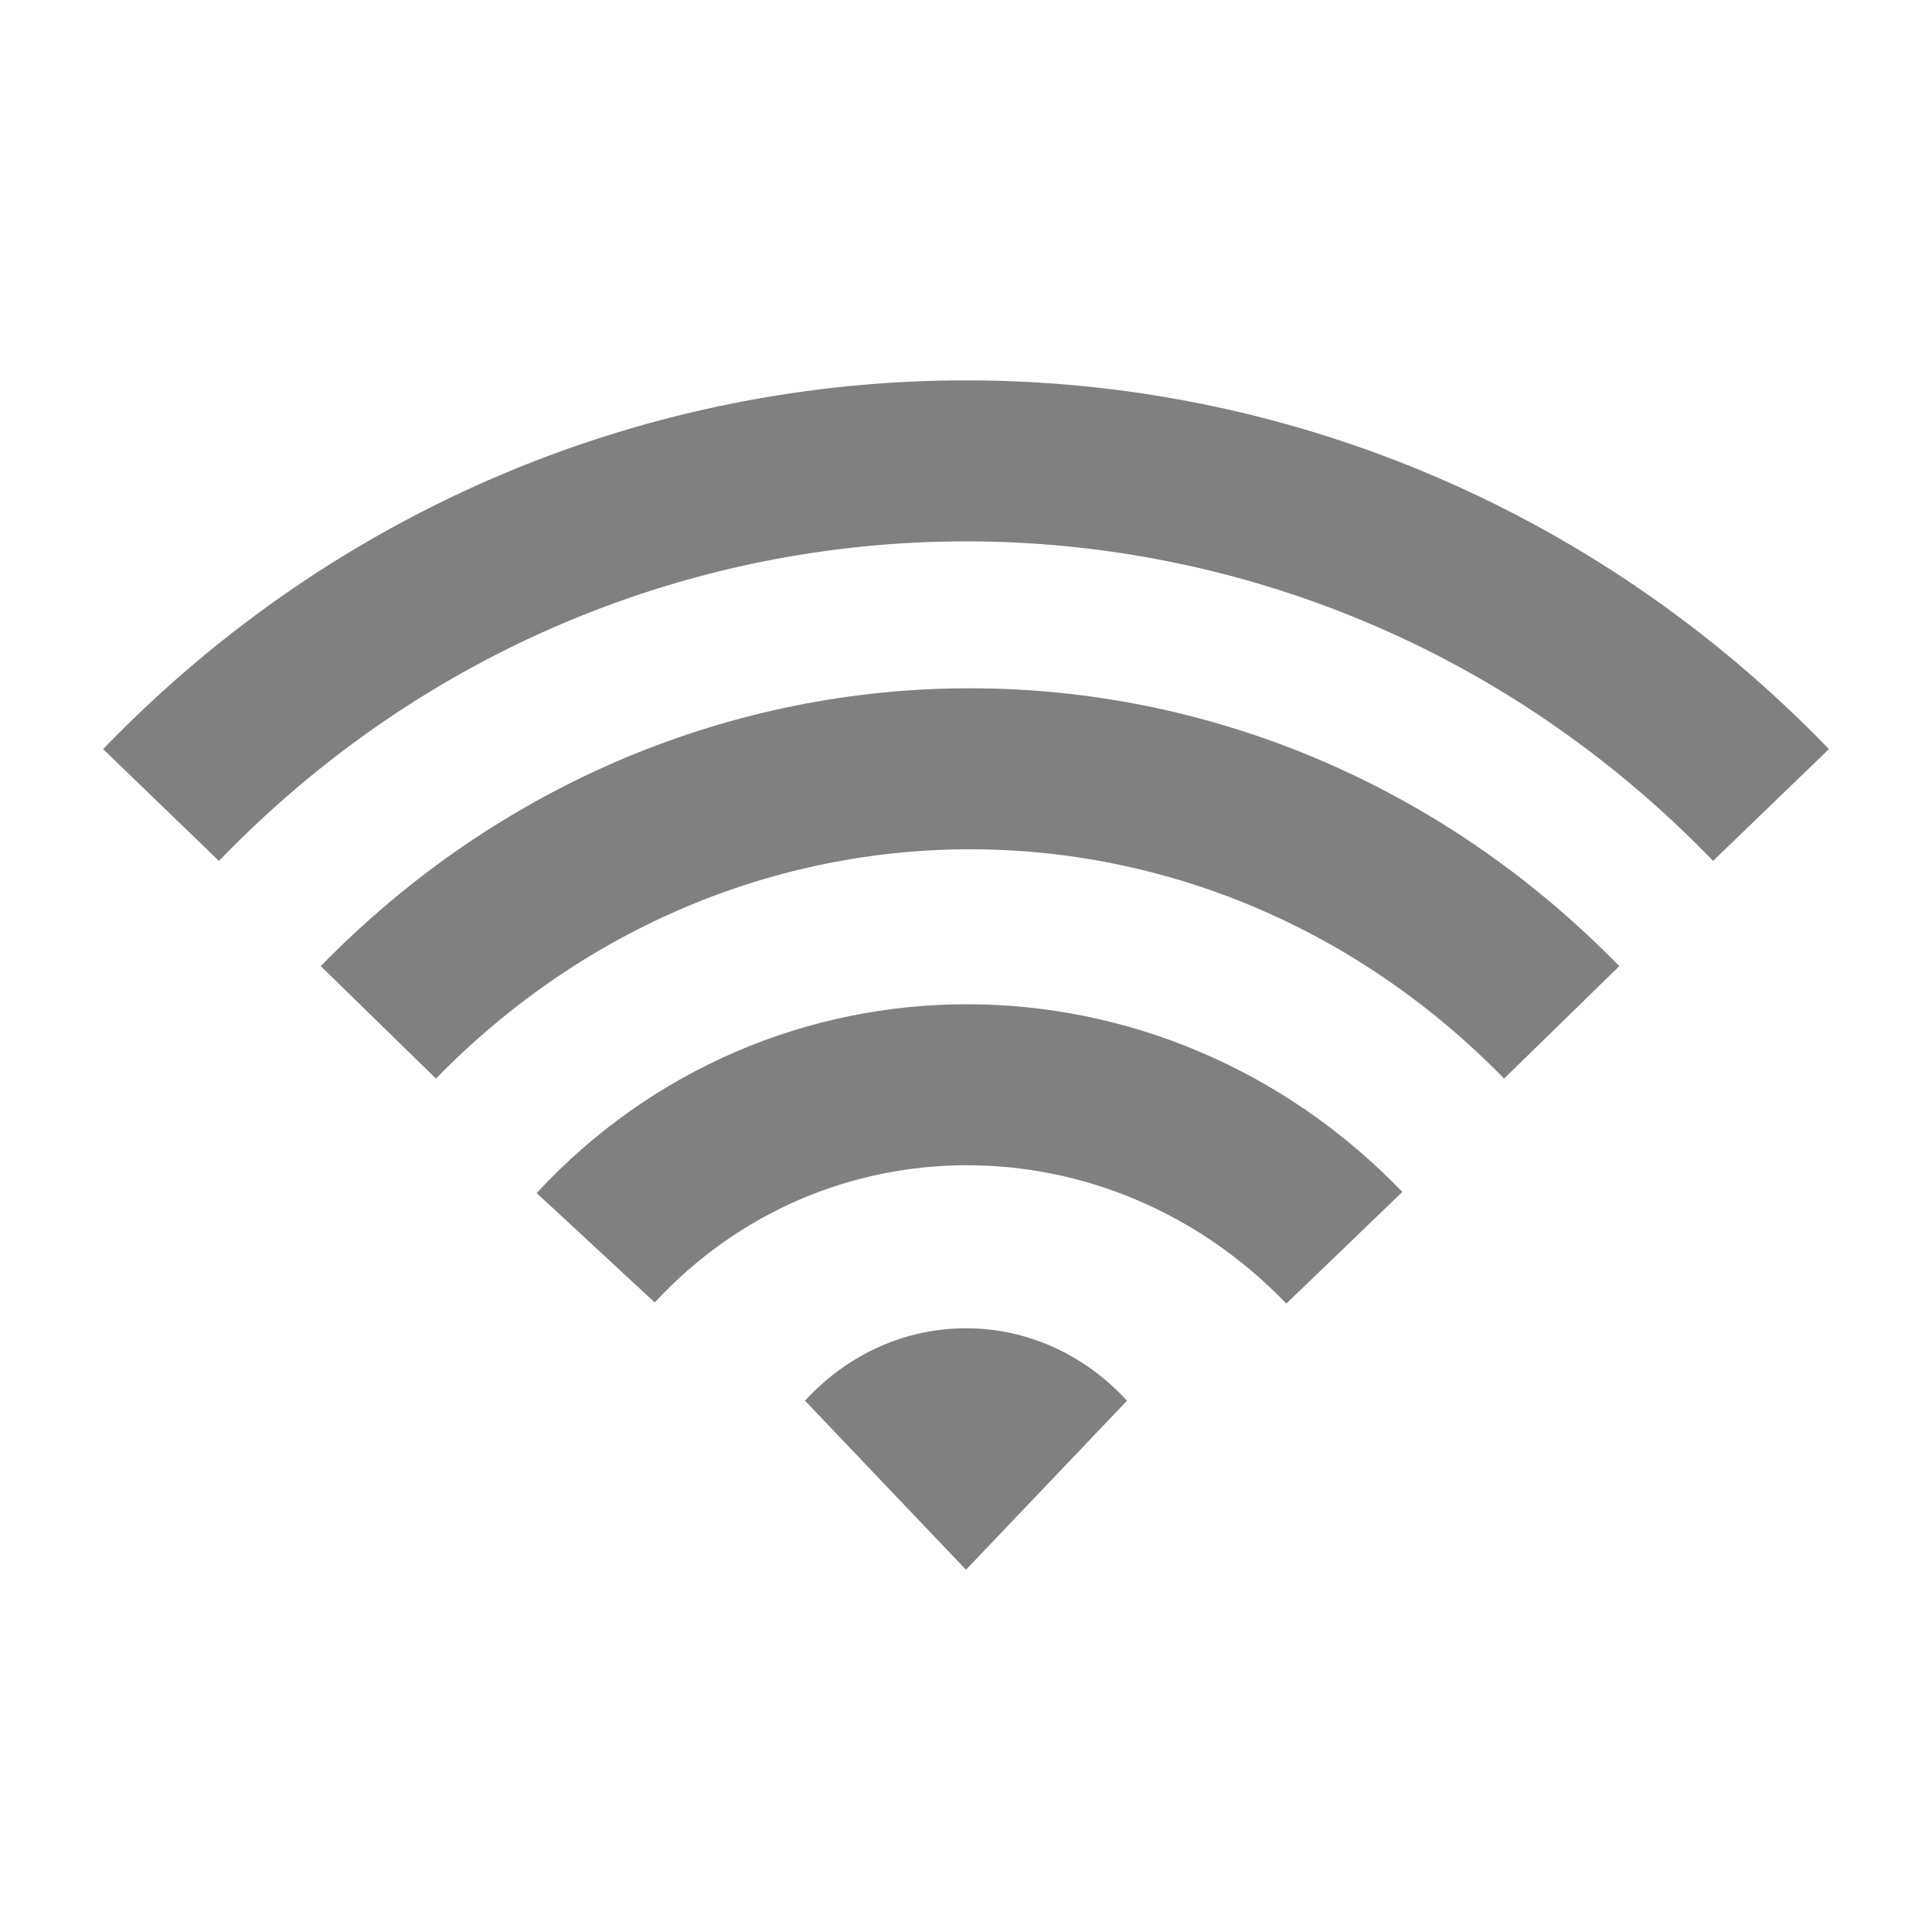
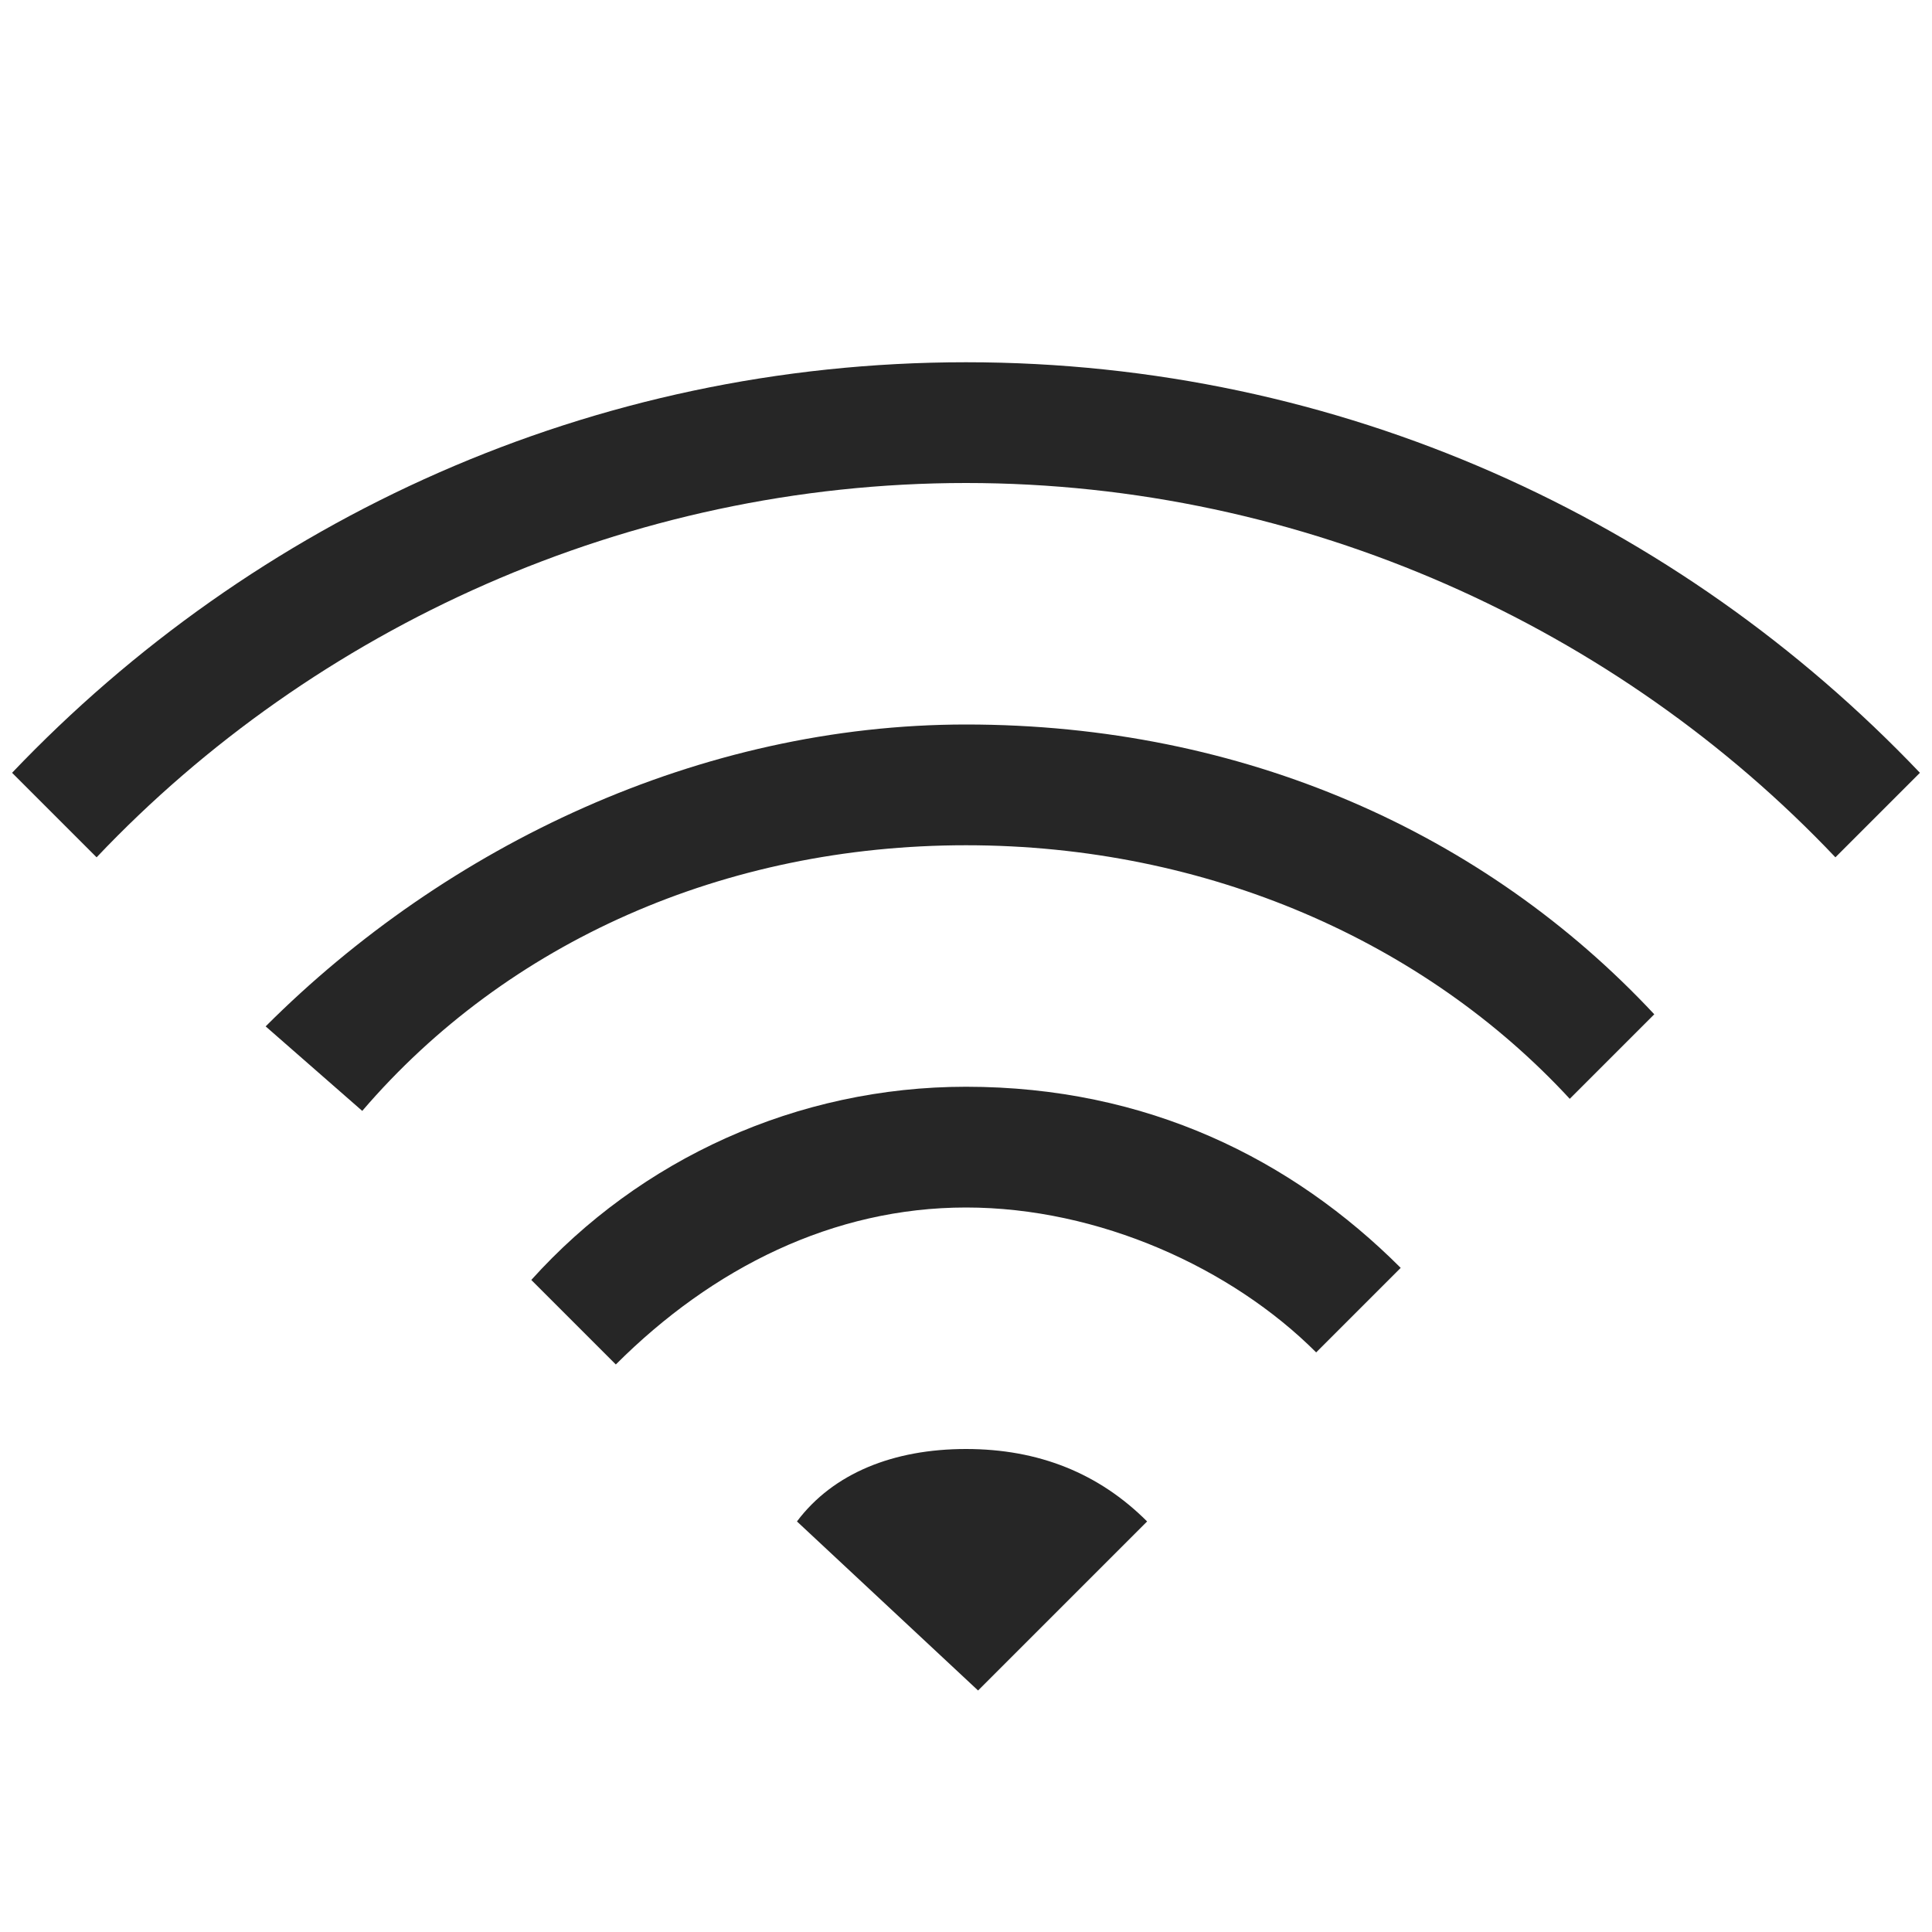
- <svg xmlns="http://www.w3.org/2000/svg" version="1.1" id="图层_1" x="0px" y="0px" viewBox="0 0 24 24" enable-background="new 0 0 24 24" xml:space="preserve">
-   <path fill="none" stroke="#808080" stroke-width="2" stroke-miterlimit="10" d="M4.7,12.7c4.1-4.2,10.6-4.2,14.7,0" />
-   <path fill="none" stroke="#808080" stroke-width="2" stroke-miterlimit="10" d="M22,10C16.5,4.3,7.5,4.3,2,10" />
-   <path fill="none" stroke="#808080" stroke-width="2" stroke-miterlimit="10" d="M16.7,15.5c-2.6-2.7-6.8-2.7-9.3,0" />
-   <path fill="#808080" d="M10,17.4l2,2.1l2-2.1C12.9,16.2,11.1,16.2,10,17.4z" />
+ <svg xmlns="http://www.w3.org/2000/svg" version="1.1" id="图层_2" x="0px" y="0px" viewBox="0 0 16 16" style="enable-background:new 0 0 16 16;" xml:space="preserve">
+   <style type="text/css">
+ 	.st0{fill:#262626;}
+ </style>
+   <g>
+     <path class="st0" d="M8.1,14l1.4-1.4C9.1,12.2,8.6,12,8,12s-1.1,0.2-1.4,0.6L8.1,14z" />
+     <path class="st0" d="M8,9c-1.4,0-2.7,0.6-3.6,1.6l0.7,0.7C5.9,10.5,6.9,10,8,10s2.2,0.5,2.9,1.2l0.7-0.7C10.7,9.6,9.5,9,8,9z" />
+     <path class="st0" d="M8,6C5.8,6,3.7,7,2.2,8.5L3,9.2C4.2,7.8,6,7,8,7s3.8,0.8,5,2.1l0.7-0.7C12.3,6.9,10.3,6,8,6z" />
+     <path class="st0" d="M0.1,6.4l0.7,0.7C2.6,5.2,5.2,4,8,4s5.4,1.2,7.2,3.1l0.7-0.7C13.9,4.3,11.1,3,8,3S2.1,4.3,0.1,6.4z" />
+   </g>
</svg>
